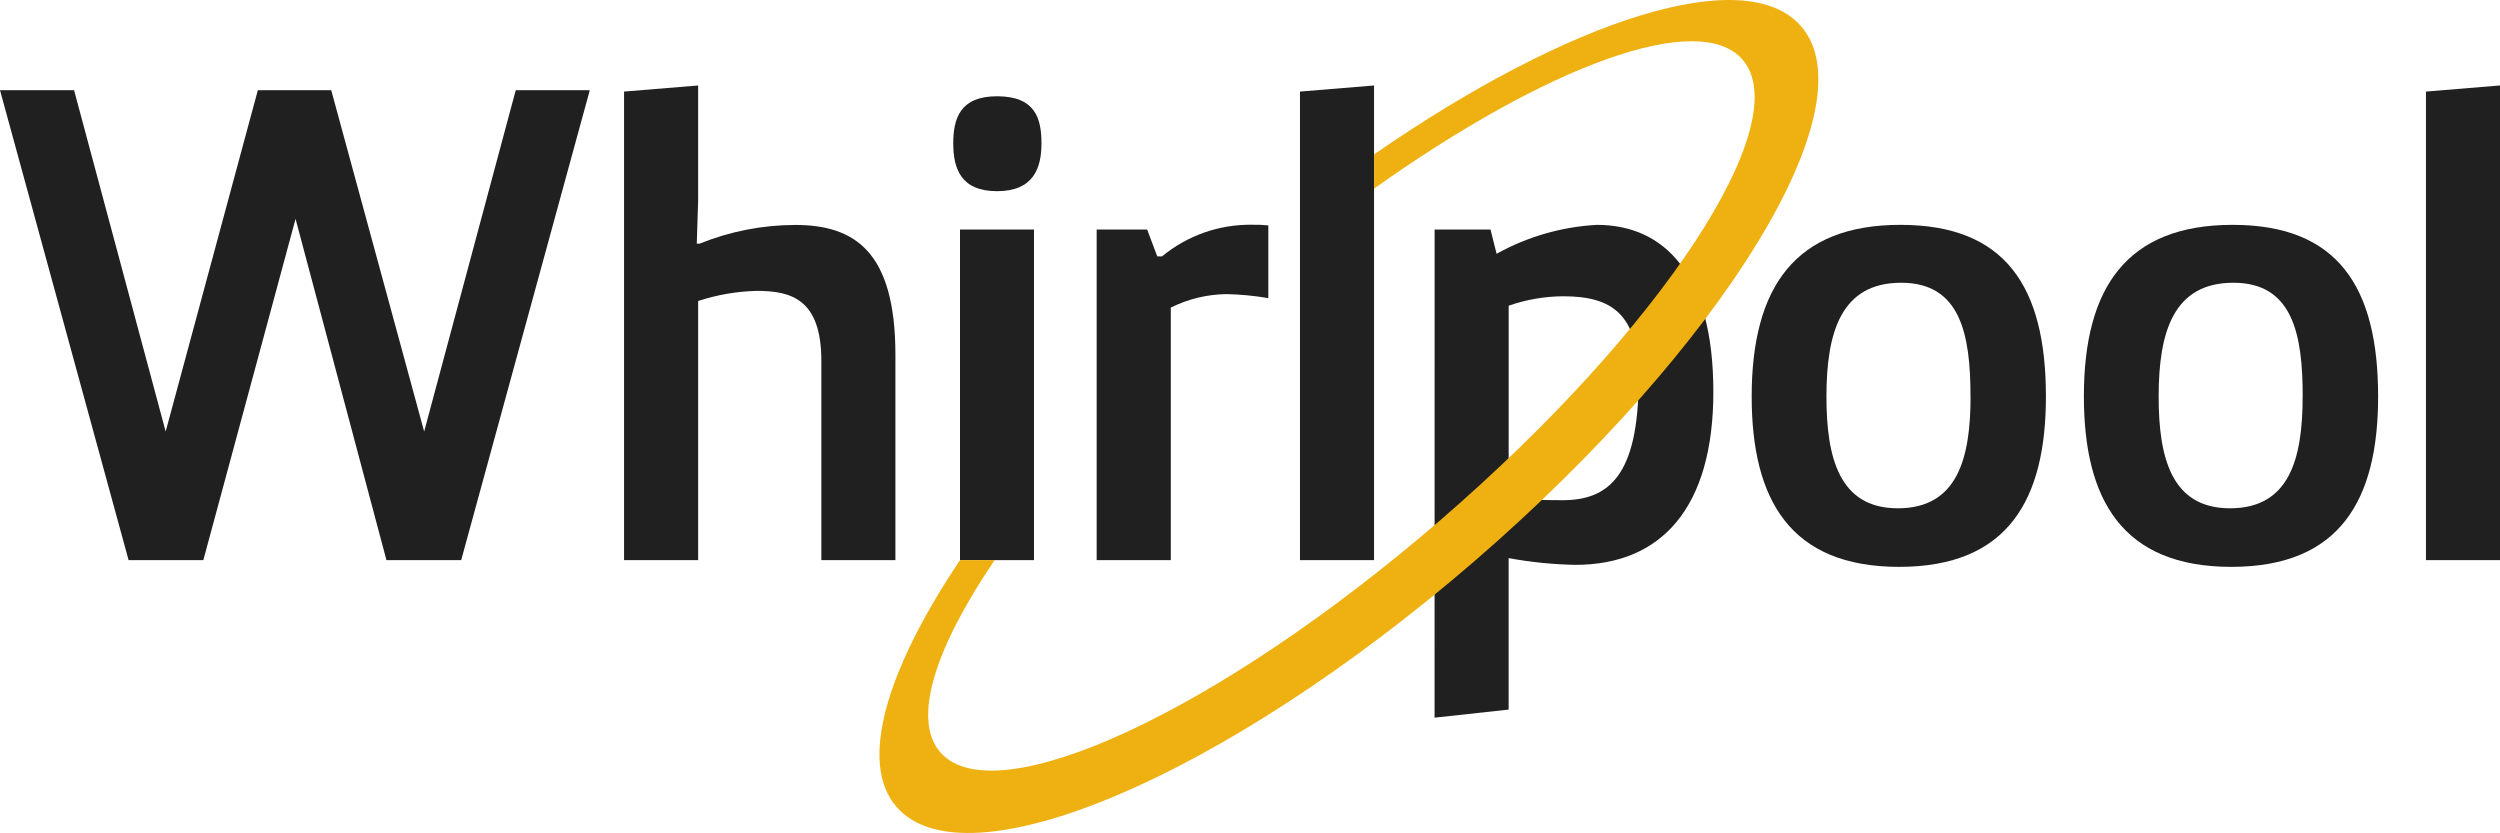
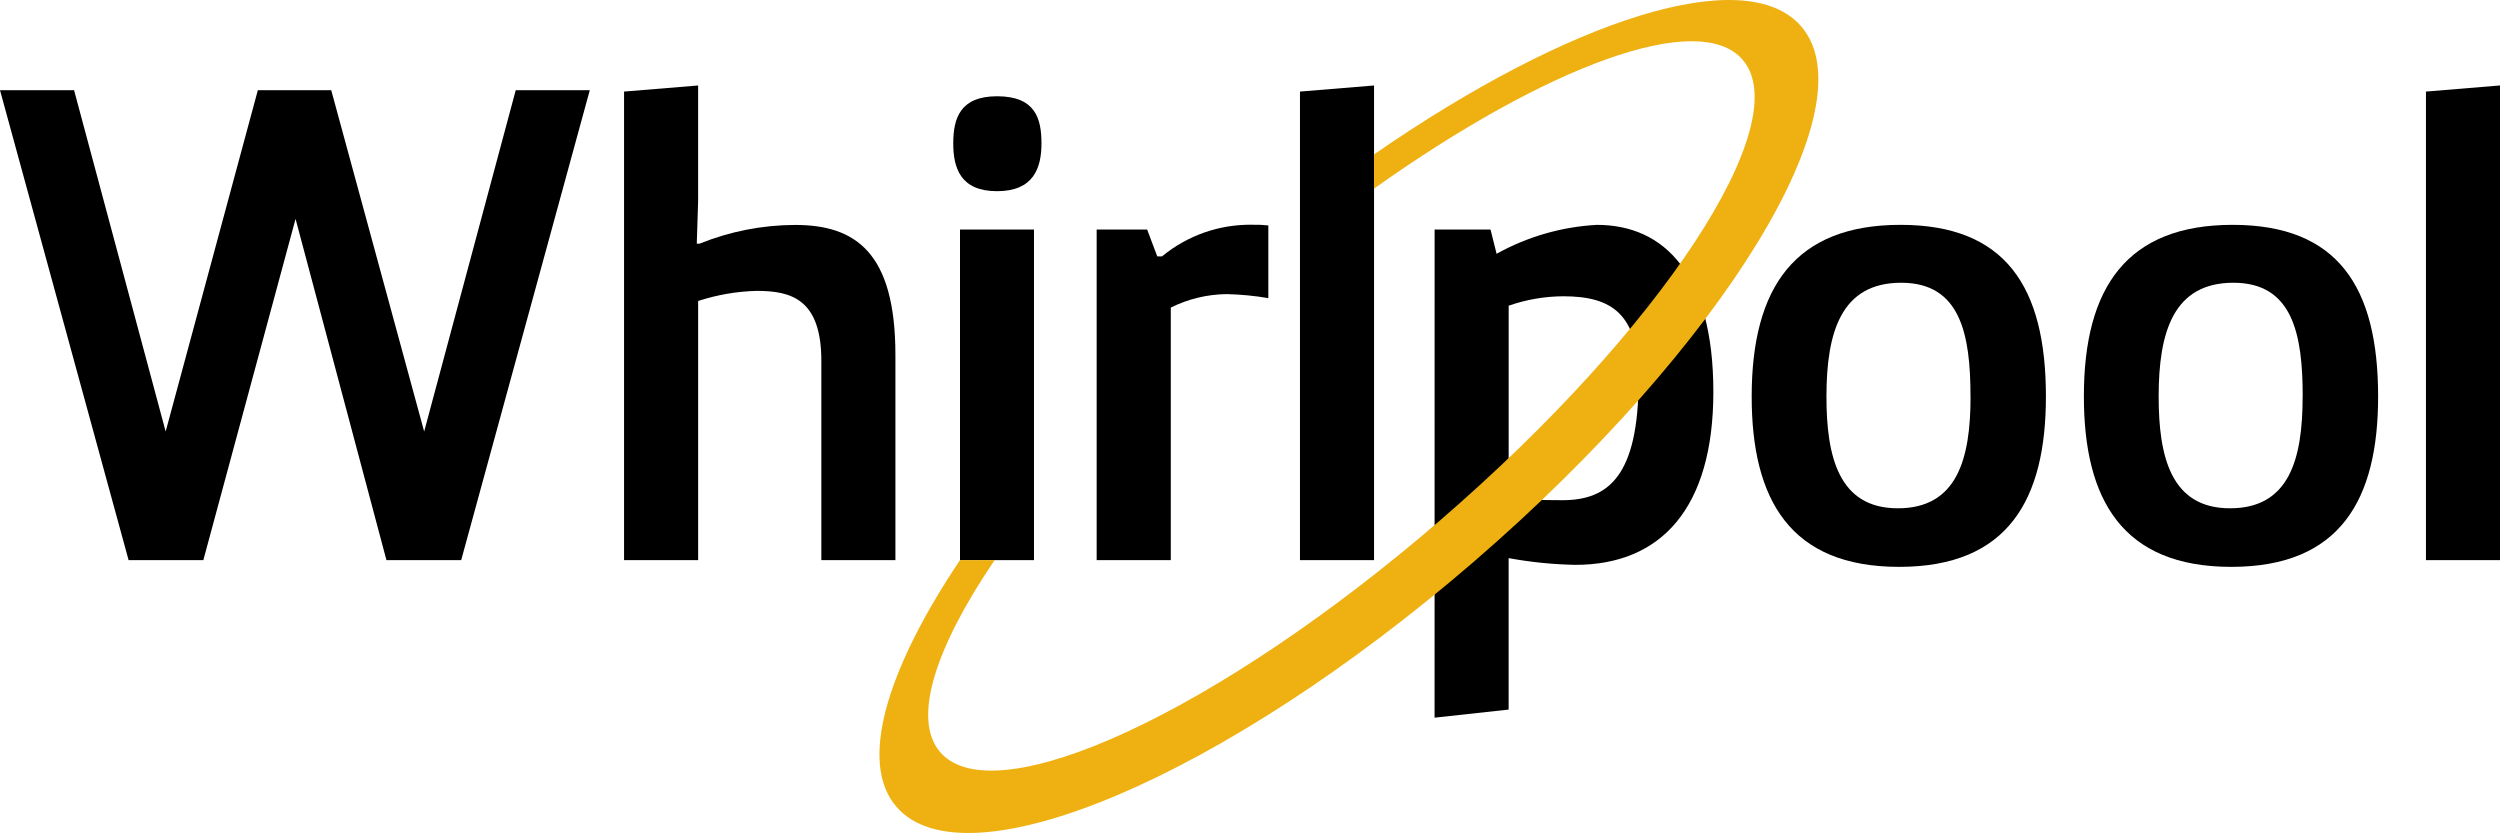
<svg xmlns="http://www.w3.org/2000/svg" width="202" height="67.306" viewBox="0 0 202 67.306">
  <defs>
-     <style> .cls-1 { fill: #212020; } .cls-2 { fill: #eeb111; } </style>
+     <style>
+       .cls-1 {
+         fill: #000;
+       }
+ 
+       .cls-2 {
+         fill: #eeb111;
+       }
+     </style>
  </defs>
  <g id="Whirlpool_logo" data-name="Whirlpool logo" transform="translate(0 -0.001)">
    <g id="_2017_1-colorBlk" data-name="2017_1-colorBlk">
      <path id="Path_969" data-name="Path 969" class="cls-1" d="M47.655,7.288,37.264,45.26H31.225L23.881,17.686,16.43,45.26H10.391L0,7.288H5.985l7.4,27.579L20.834,7.288h5.929l7.509,27.579,7.4-27.579Z" />
      <path id="Path_970" data-name="Path 970" class="cls-1" d="M50.424,7.4l5.985-.492v9.3L56.3,19.692h.219a20.741,20.741,0,0,1,7.725-1.516c4.843,0,8.105,2.176,8.105,10.5V45.26H66.365v-16.1c0-5-2.447-5.656-5.222-5.656a16.541,16.541,0,0,0-4.733.817V45.26H50.424Z" />
      <path id="Path_971" data-name="Path 971" class="cls-1" d="M80.56,7.779c3.1,0,3.591,1.8,3.591,3.808s-.654,3.862-3.591,3.862-3.537-1.853-3.537-3.862S77.568,7.779,80.56,7.779ZM77.568,18.55h5.978V45.26H77.568Z" />
      <path id="Path_972" data-name="Path 972" class="cls-1" d="M88.61,18.55h4.08l.817,2.168h.381a11.182,11.182,0,0,1,7.344-2.557,10.023,10.023,0,0,1,1.25.054V24.09a22.967,22.967,0,0,0-3.369-.325A10.4,10.4,0,0,0,94.6,24.853V45.26H88.61Z" />
      <path id="Path_973" data-name="Path 973" class="cls-1" d="M105.038,45.26V7.4l5.985-.492V45.26Z" />
      <path id="Path_974" data-name="Path 974" class="cls-1" d="M153.558,18.168c8.486,0,11.752,5,11.752,13.871,0,8.323-3.047,13.765-11.86,13.765s-11.914-5.441-11.914-13.765C141.537,23.174,145.072,18.168,153.558,18.168Zm5.658,13.871c0-5.053-.817-9.192-5.6-9.192-4.841,0-6.039,3.97-6.039,9.192,0,4.841.979,9.032,5.767,9.032s5.877-3.972,5.877-9.03Z" />
      <path id="Path_975" data-name="Path 975" class="cls-1" d="M180.4,18.168c8.486,0,11.752,5,11.752,13.871,0,8.323-3.047,13.765-11.86,13.765s-11.914-5.441-11.914-13.765C168.368,23.174,171.9,18.168,180.4,18.168Zm5.658,13.871c0-5.053-.817-9.192-5.6-9.192-4.841,0-6.039,3.97-6.039,9.192,0,4.841.979,9.032,5.767,9.032s5.867-3.972,5.867-9.03Z" />
      <path id="Path_976" data-name="Path 976" class="cls-1" d="M196.017,45.26V7.4L202,6.906V45.26Z" />
      <path id="Path_977" data-name="Path 977" class="cls-1" d="M115.917,18.549h4.518l.49,1.959a18.773,18.773,0,0,1,8.105-2.338c5.439,0,9.409,3.972,9.409,13.49,0,9.359-4.189,13.981-11.151,13.981a33.35,33.35,0,0,1-5.39-.544V57.335l-5.985.654ZM121.9,40.309c1.684.052,2.611.108,4.351.108,3.706,0,6.148-1.959,6.148-9.739,0-5.331-2.176-6.738-6.092-6.738a13.608,13.608,0,0,0-4.406.761Z" />
      <path id="Path_978" data-name="Path 978" class="cls-2" d="M145.542,2.138c-4.475-5.186-18.675-.622-34.52,10.339V15.24c13.96-9.919,26.256-14.5,29.78-10.415,4.4,5.1-6.544,21.769-24.446,37.225S80.369,65.87,75.966,60.773c-2.284-2.648-.421-8.422,4.4-15.513h-2.8c-5.968,8.9-8.2,16.379-5.137,19.926,5.582,6.477,26.479-2.38,46.658-19.8S151.128,8.611,145.542,2.138Z" />
    </g>
  </g>
</svg>
